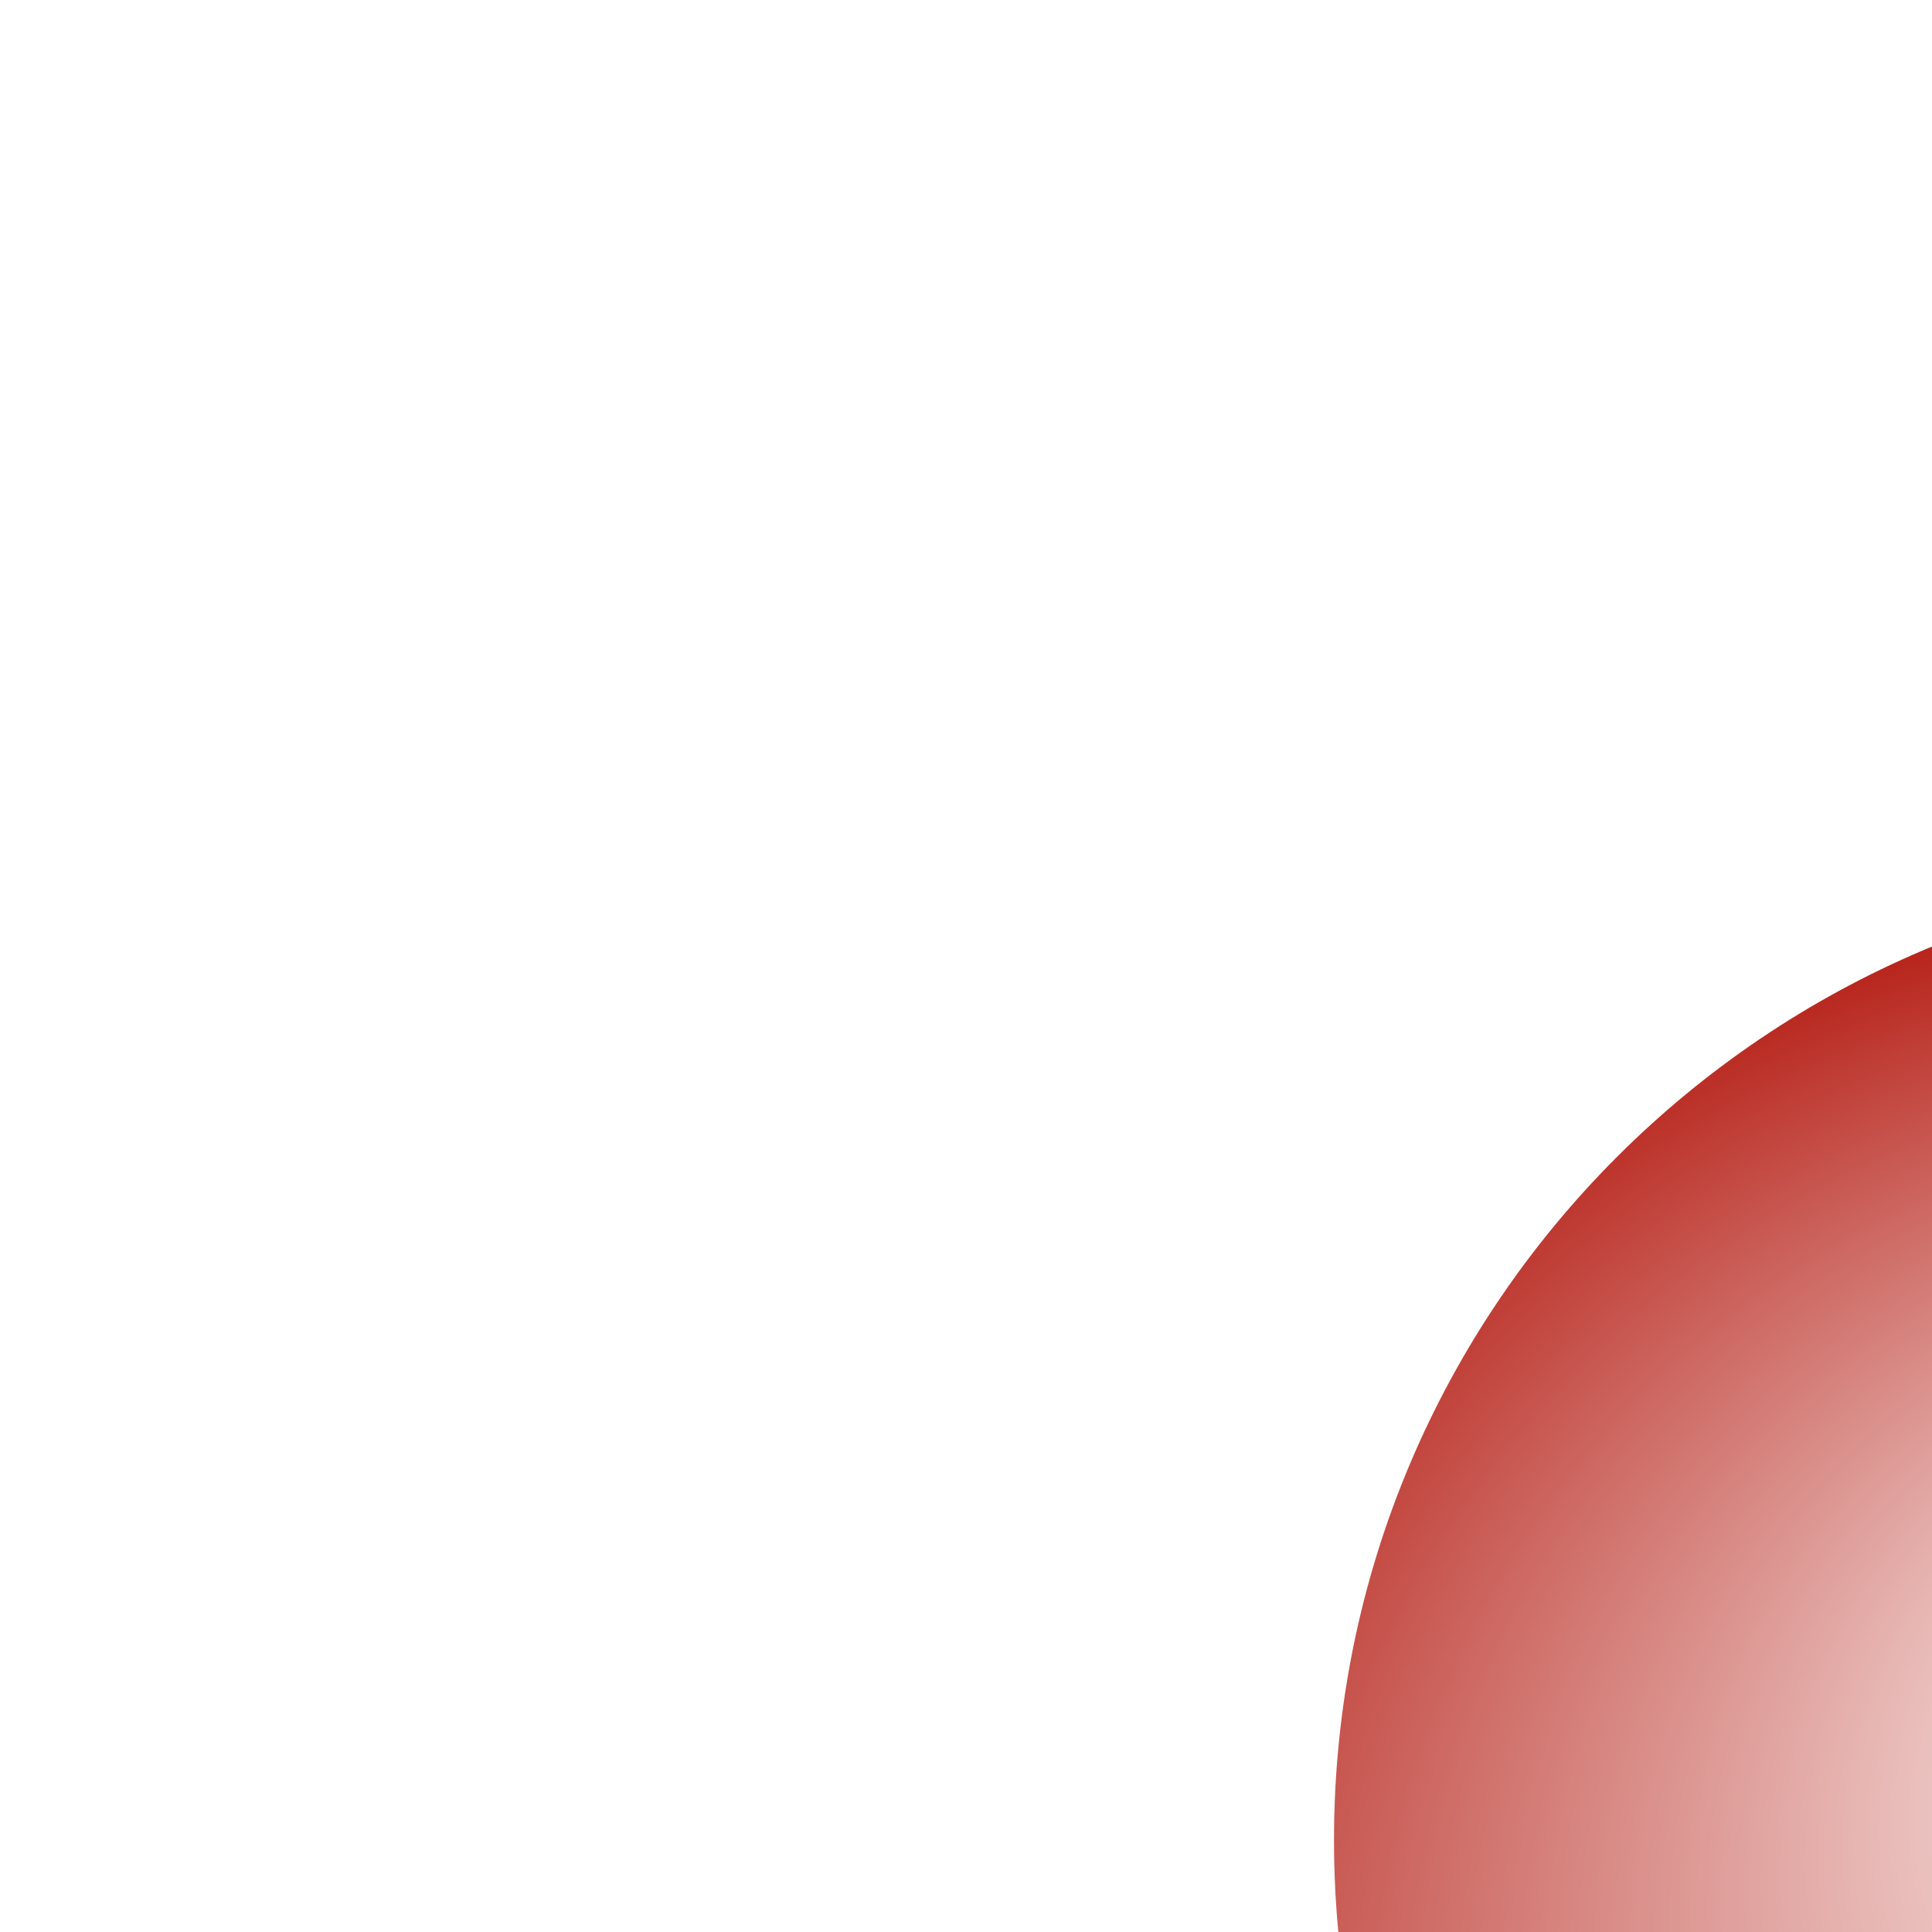
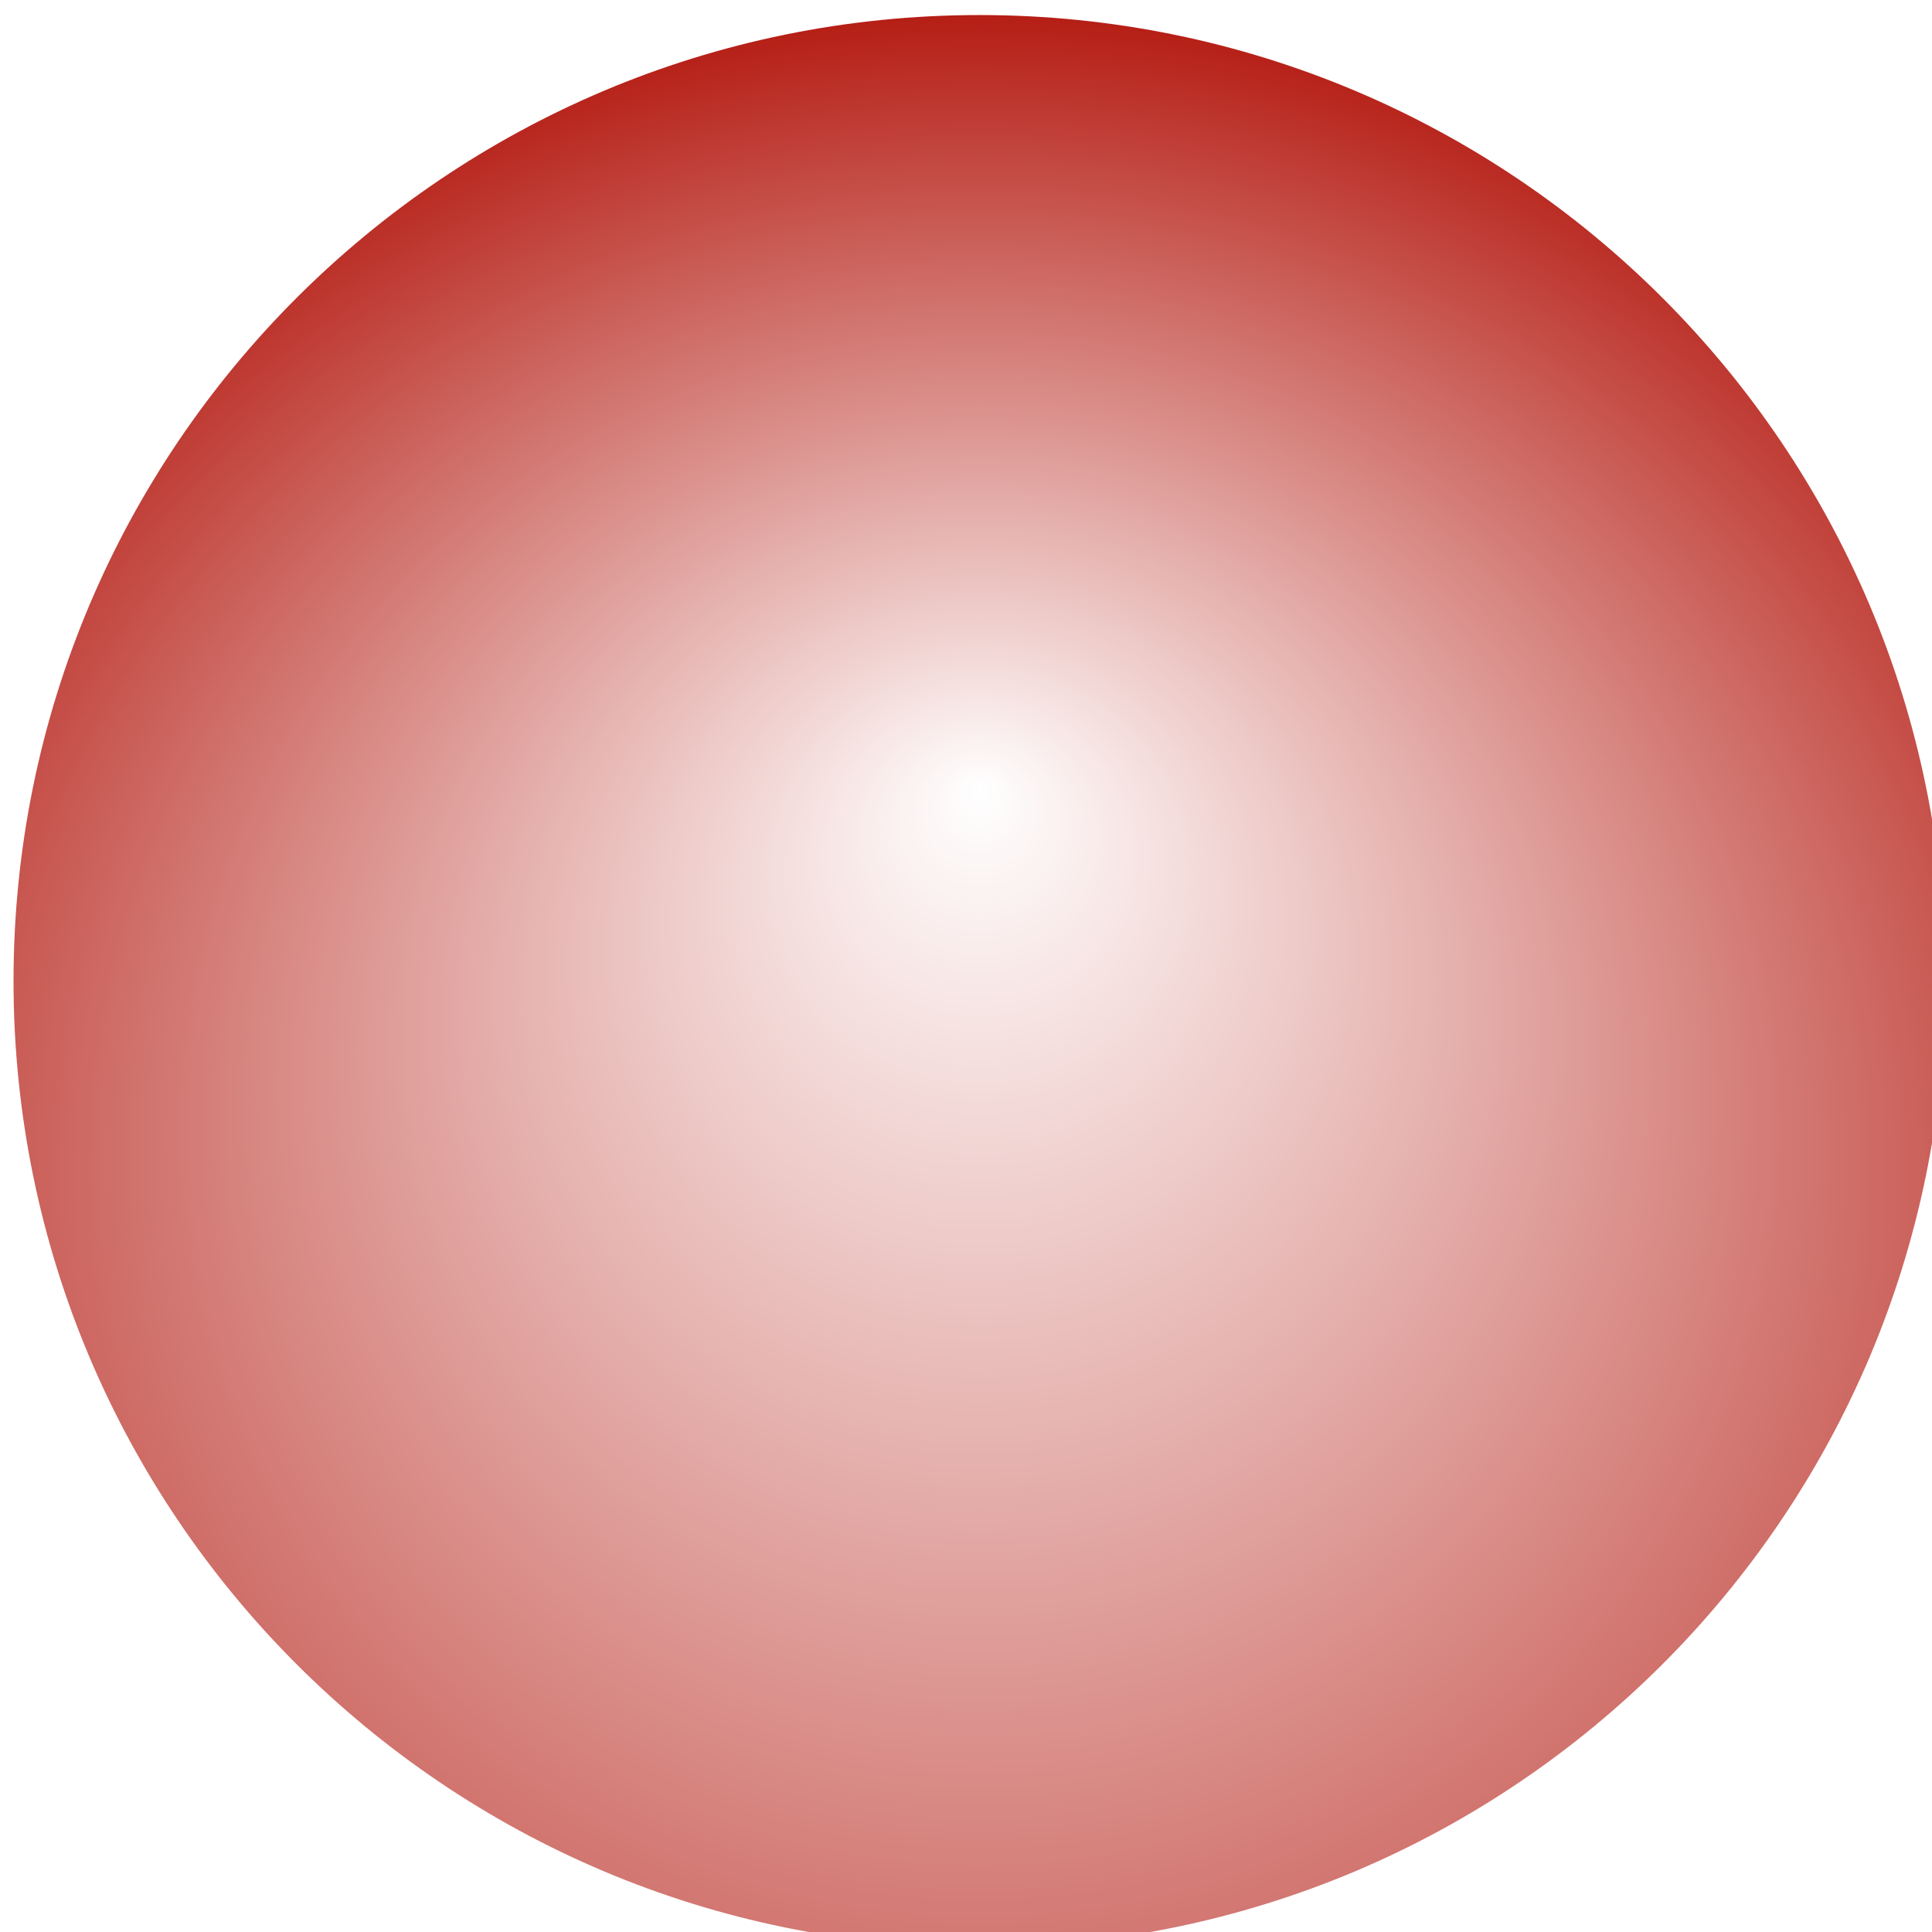
<svg xmlns="http://www.w3.org/2000/svg" version="1.2" id="svg3882" width="100%" height="100%">
  <defs id="defs3884">
-     <radialGradient id="grad1" cx="0.5" cy="0.7" r="0.7" fx="0.5" fy="0.4">
+     <radialGradient id="grad1" cx="100" cy="96.8" r="58.8" fx="100" fy="71.6" gradientUnits="userSpaceOnUse">
      <stop offset="0" style="stop-color:rgb(255,255,255)" id="stop3887" />
      <stop offset="1.5" style="stop-color:#b51e15;stop-opacity:1;" id="stop3889" />
    </radialGradient>
  </defs>
-   <circle cx="100" cy="80" r="42" fill="url(#grad1)" id="circle3891" />
+   <circle cx="100" cy="80" r="42" id="circle3891" style="fill:url(#grad1)" transform="translate(-57.41171,-37.34548)" />
</svg>
